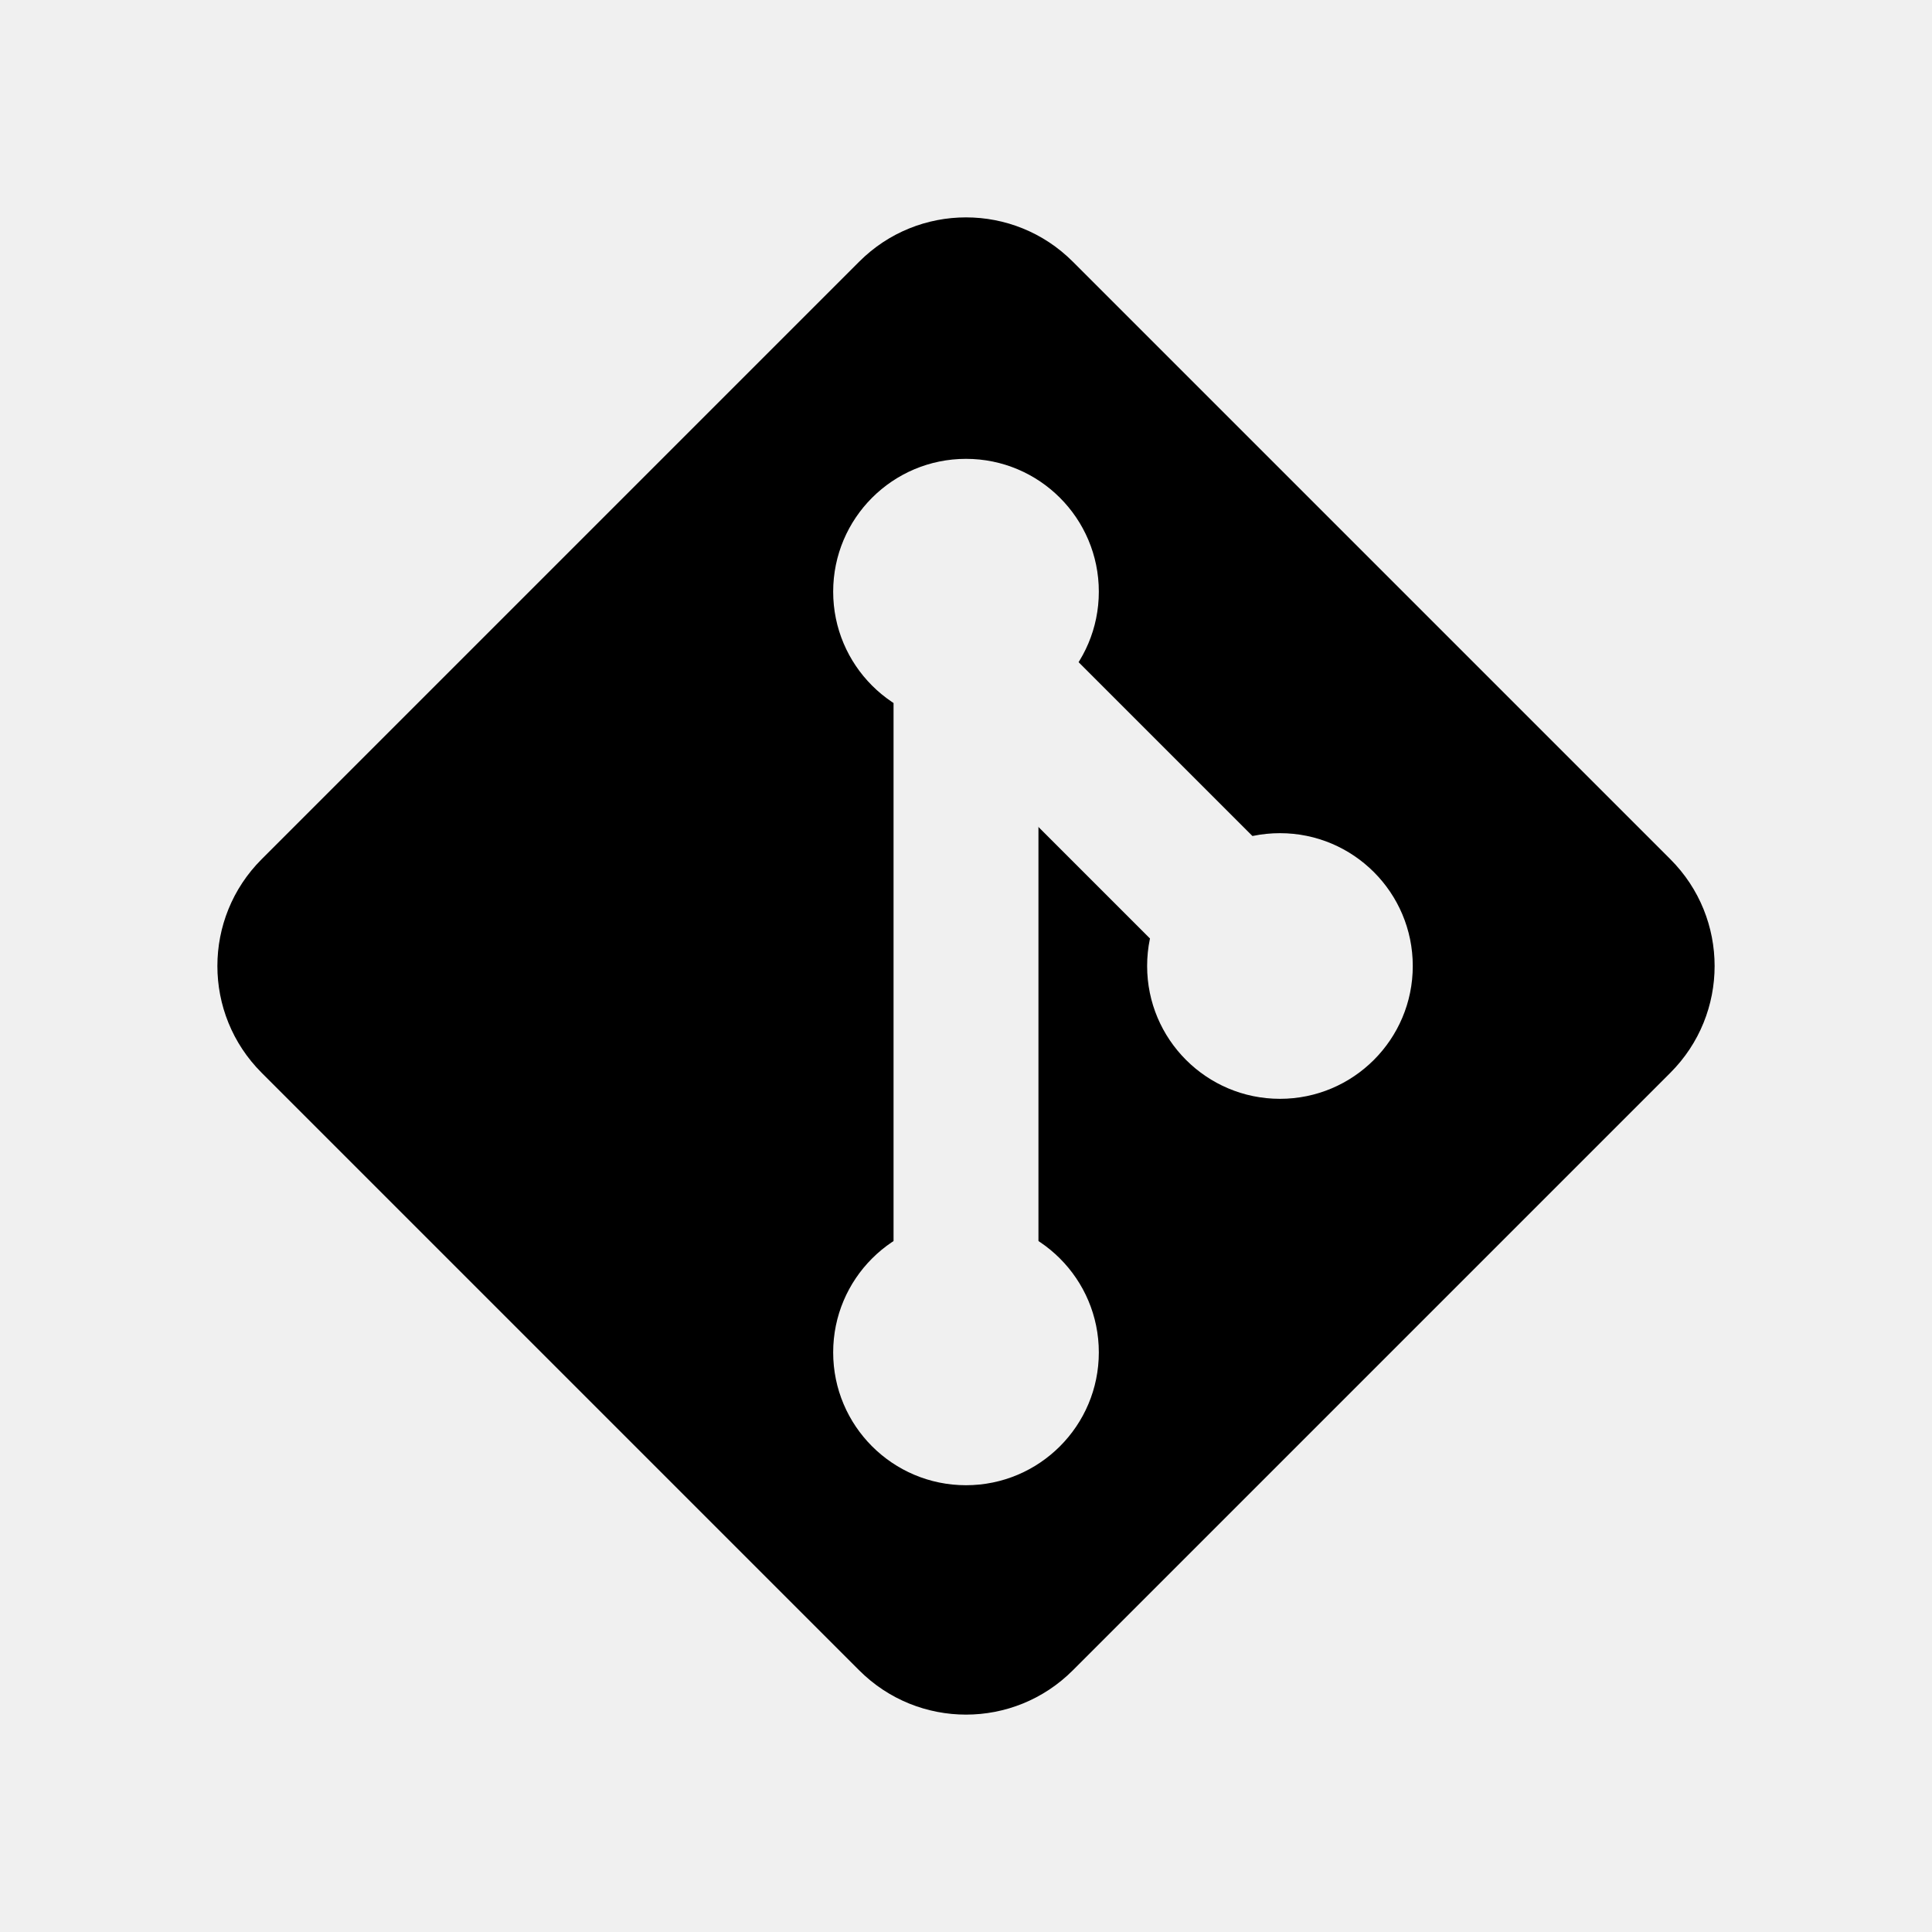
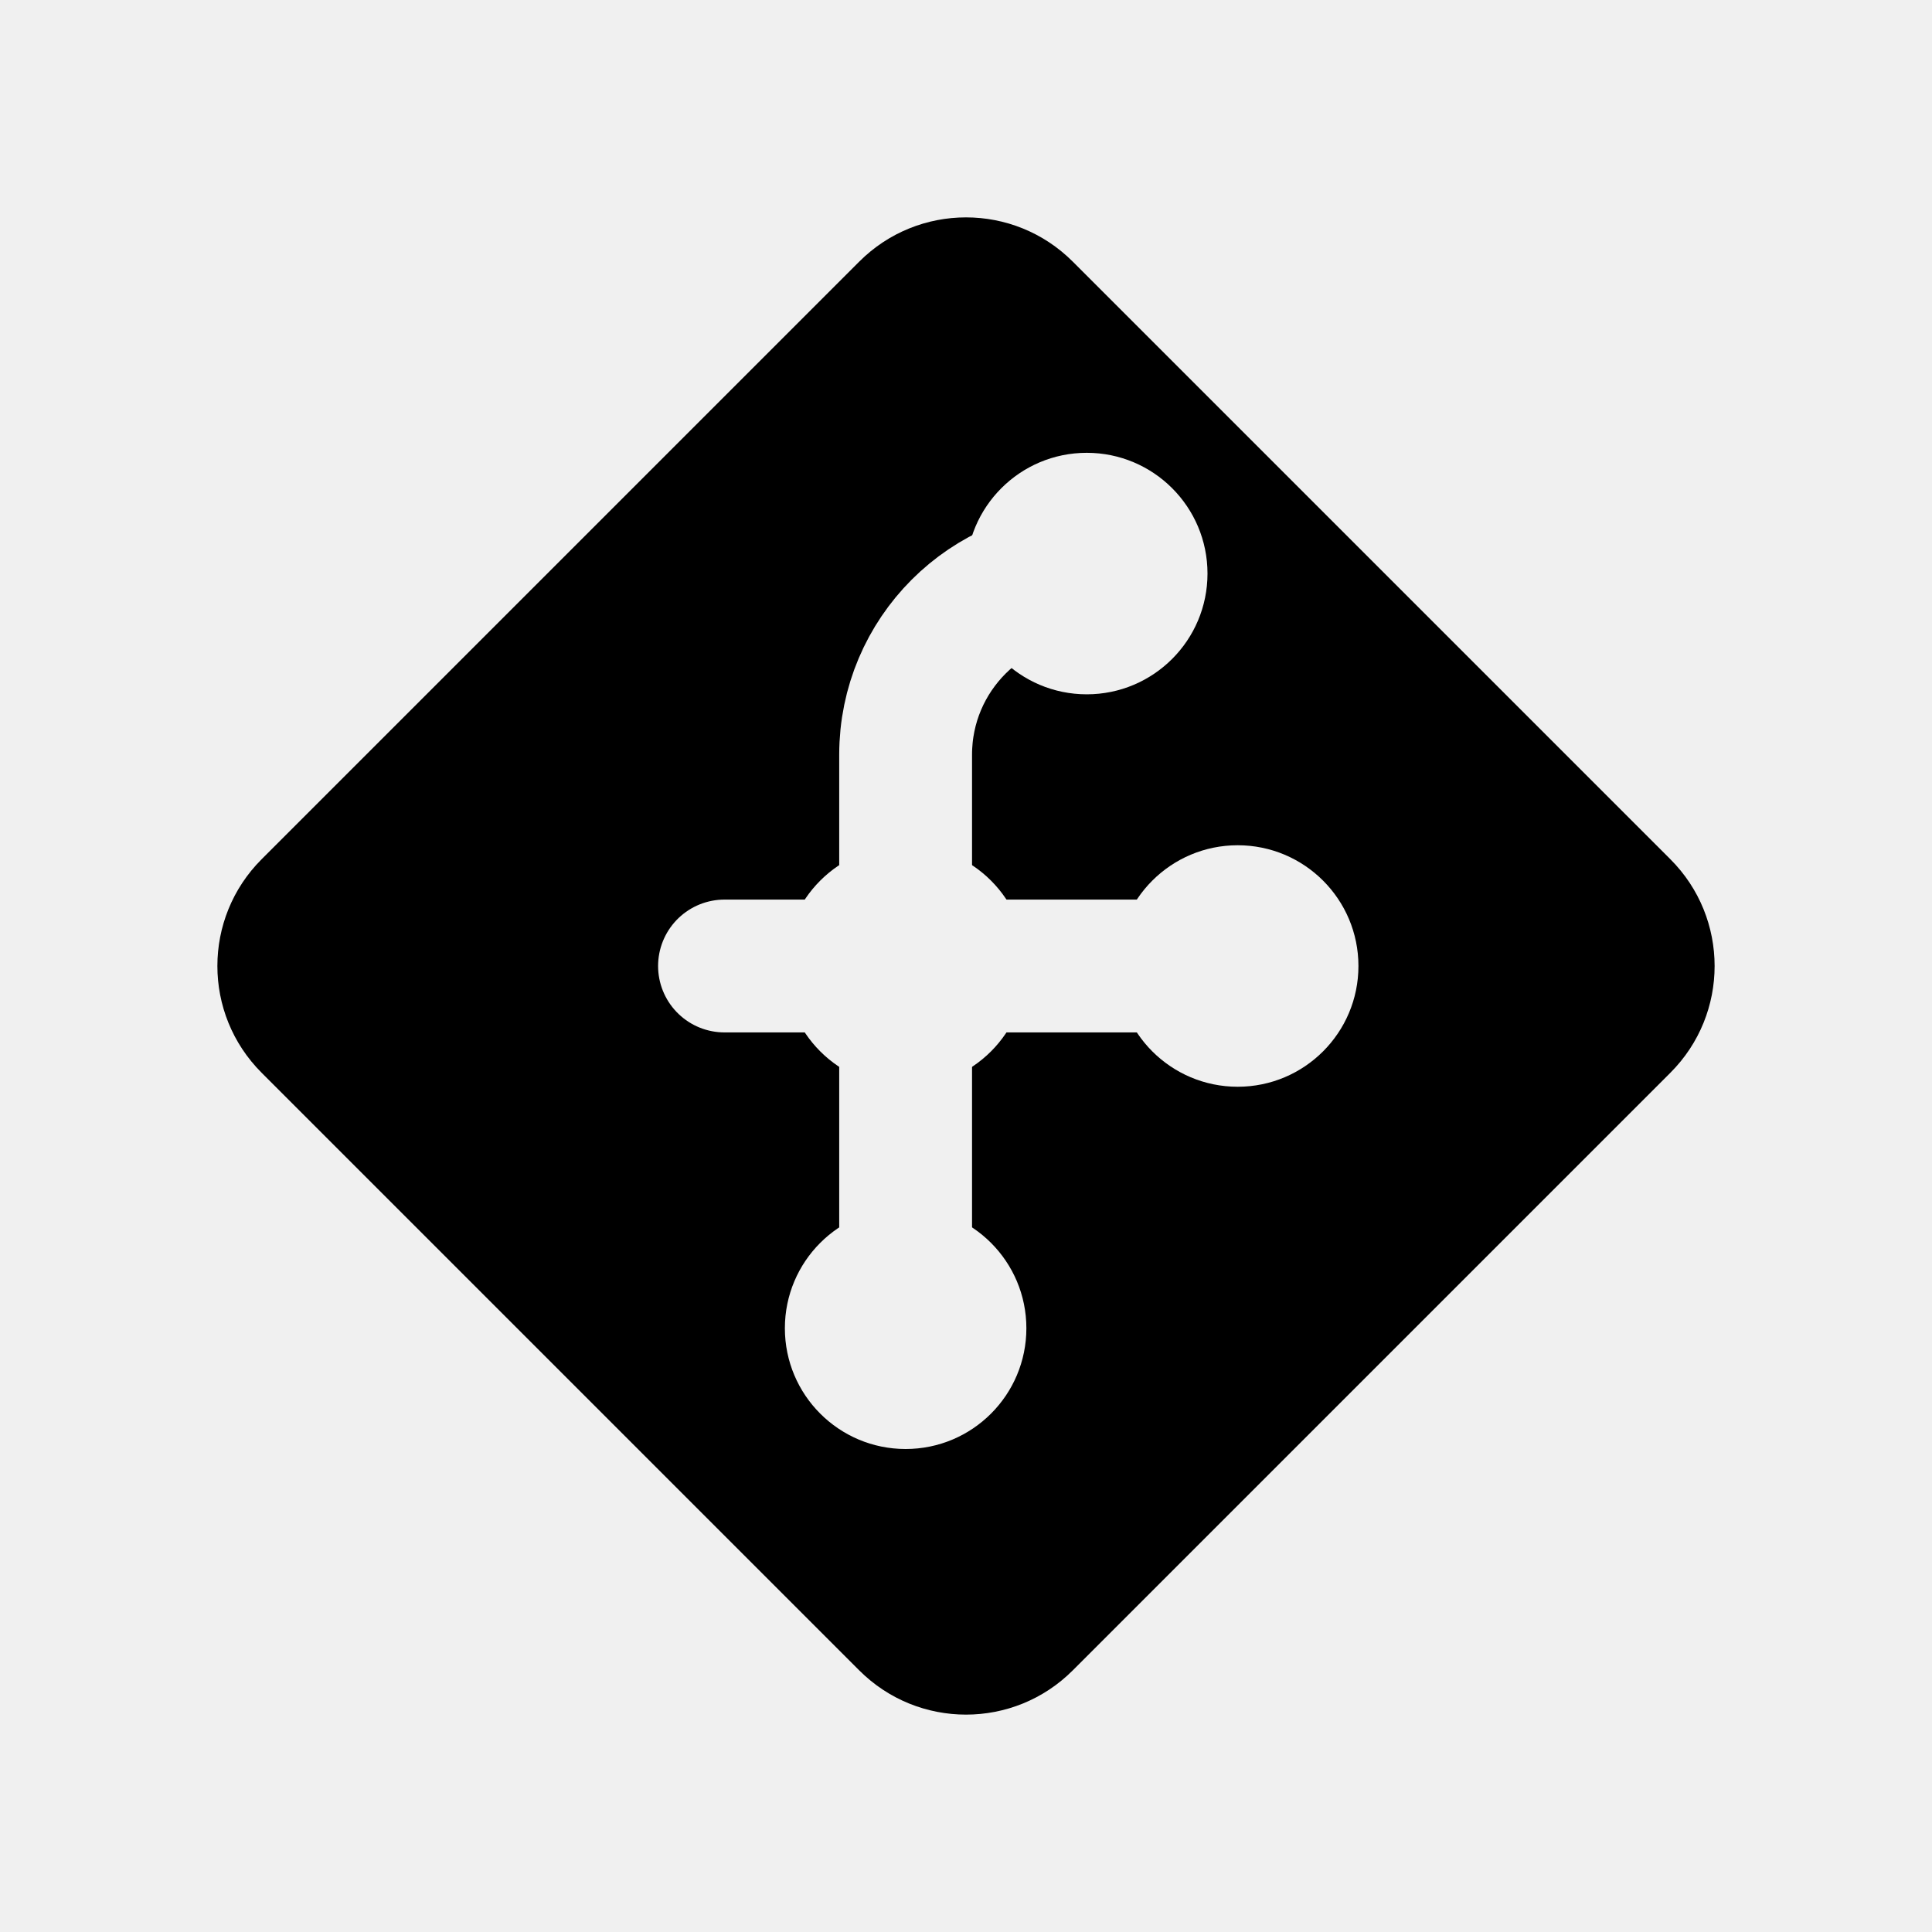
<svg xmlns="http://www.w3.org/2000/svg" width="16" height="16" viewBox="0 0 16 16">
  <defs>
    <mask id="glyph">
      <rect width="16" height="16" fill="white" />
-       <g stroke="black" stroke-width="1.2" stroke-linecap="round">
-         <path d="M8 4.9V11.2" />
-         <path d="M8 5.4L10.6 8" />
-         <circle cx="8" cy="4.9" r="1.1" fill="black" stroke="none" />
-         <circle cx="8" cy="11.2" r="1.1" fill="black" stroke="none" />
-         <circle cx="10.6" cy="8" r="1.1" fill="black" stroke="none" />
+       <g stroke="black" stroke-width="1.1" stroke-linecap="round" fill="none">
+         <path d="M7.5 8H10.25" />
+         <path d="M7.5 8H6M7.5 11V6.25A1.5 1.5 0 0 1 9 4.75" />
+         <circle cx="10.25" cy="8" r="1" fill="black" stroke="none" />
+         <circle cx="7.5" cy="11" r="1" fill="black" stroke="none" />
+         <circle cx="7.5" cy="8" r="1" fill="black" stroke="none" />
+         <circle cx="9" cy="4.75" r="1" fill="black" stroke="none" />
      </g>
    </mask>
  </defs>
  <g fill="currentColor" mask="url(#glyph)">
    <rect x="3.25" y="3.25" width="9.5" height="9.5" rx="1.25" transform="rotate(45 8 8)" />
  </g>
</svg>
